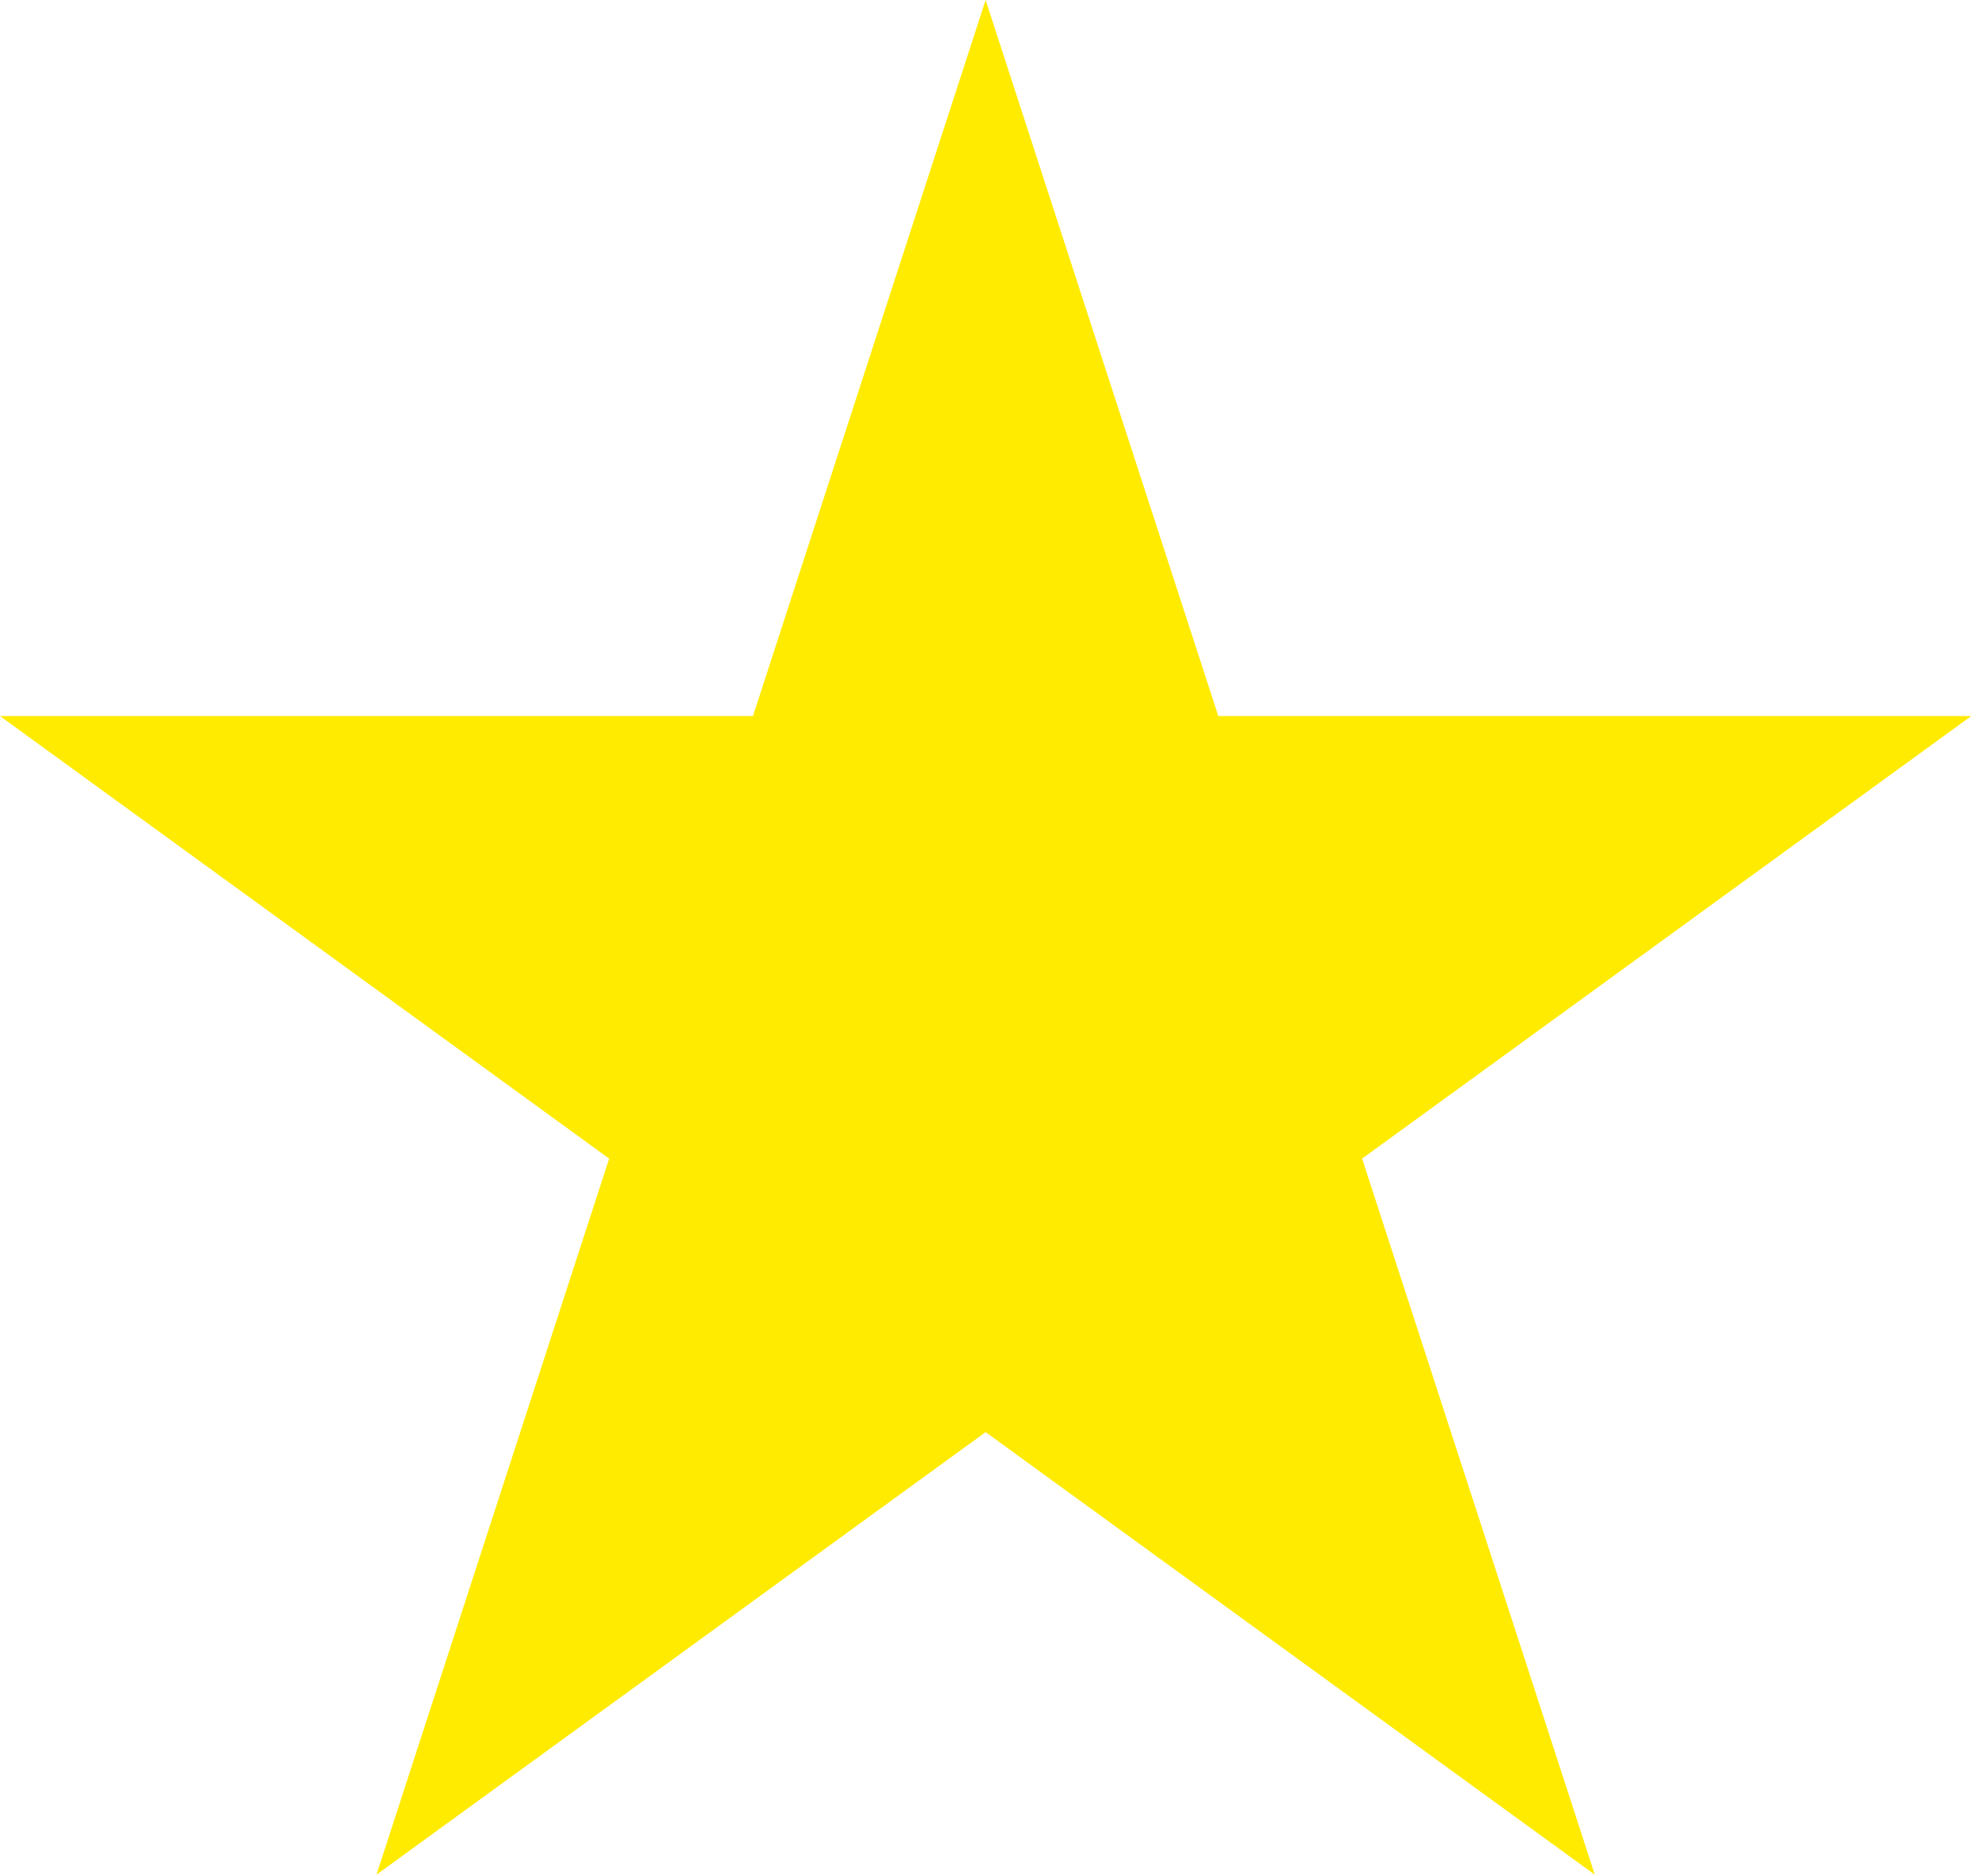
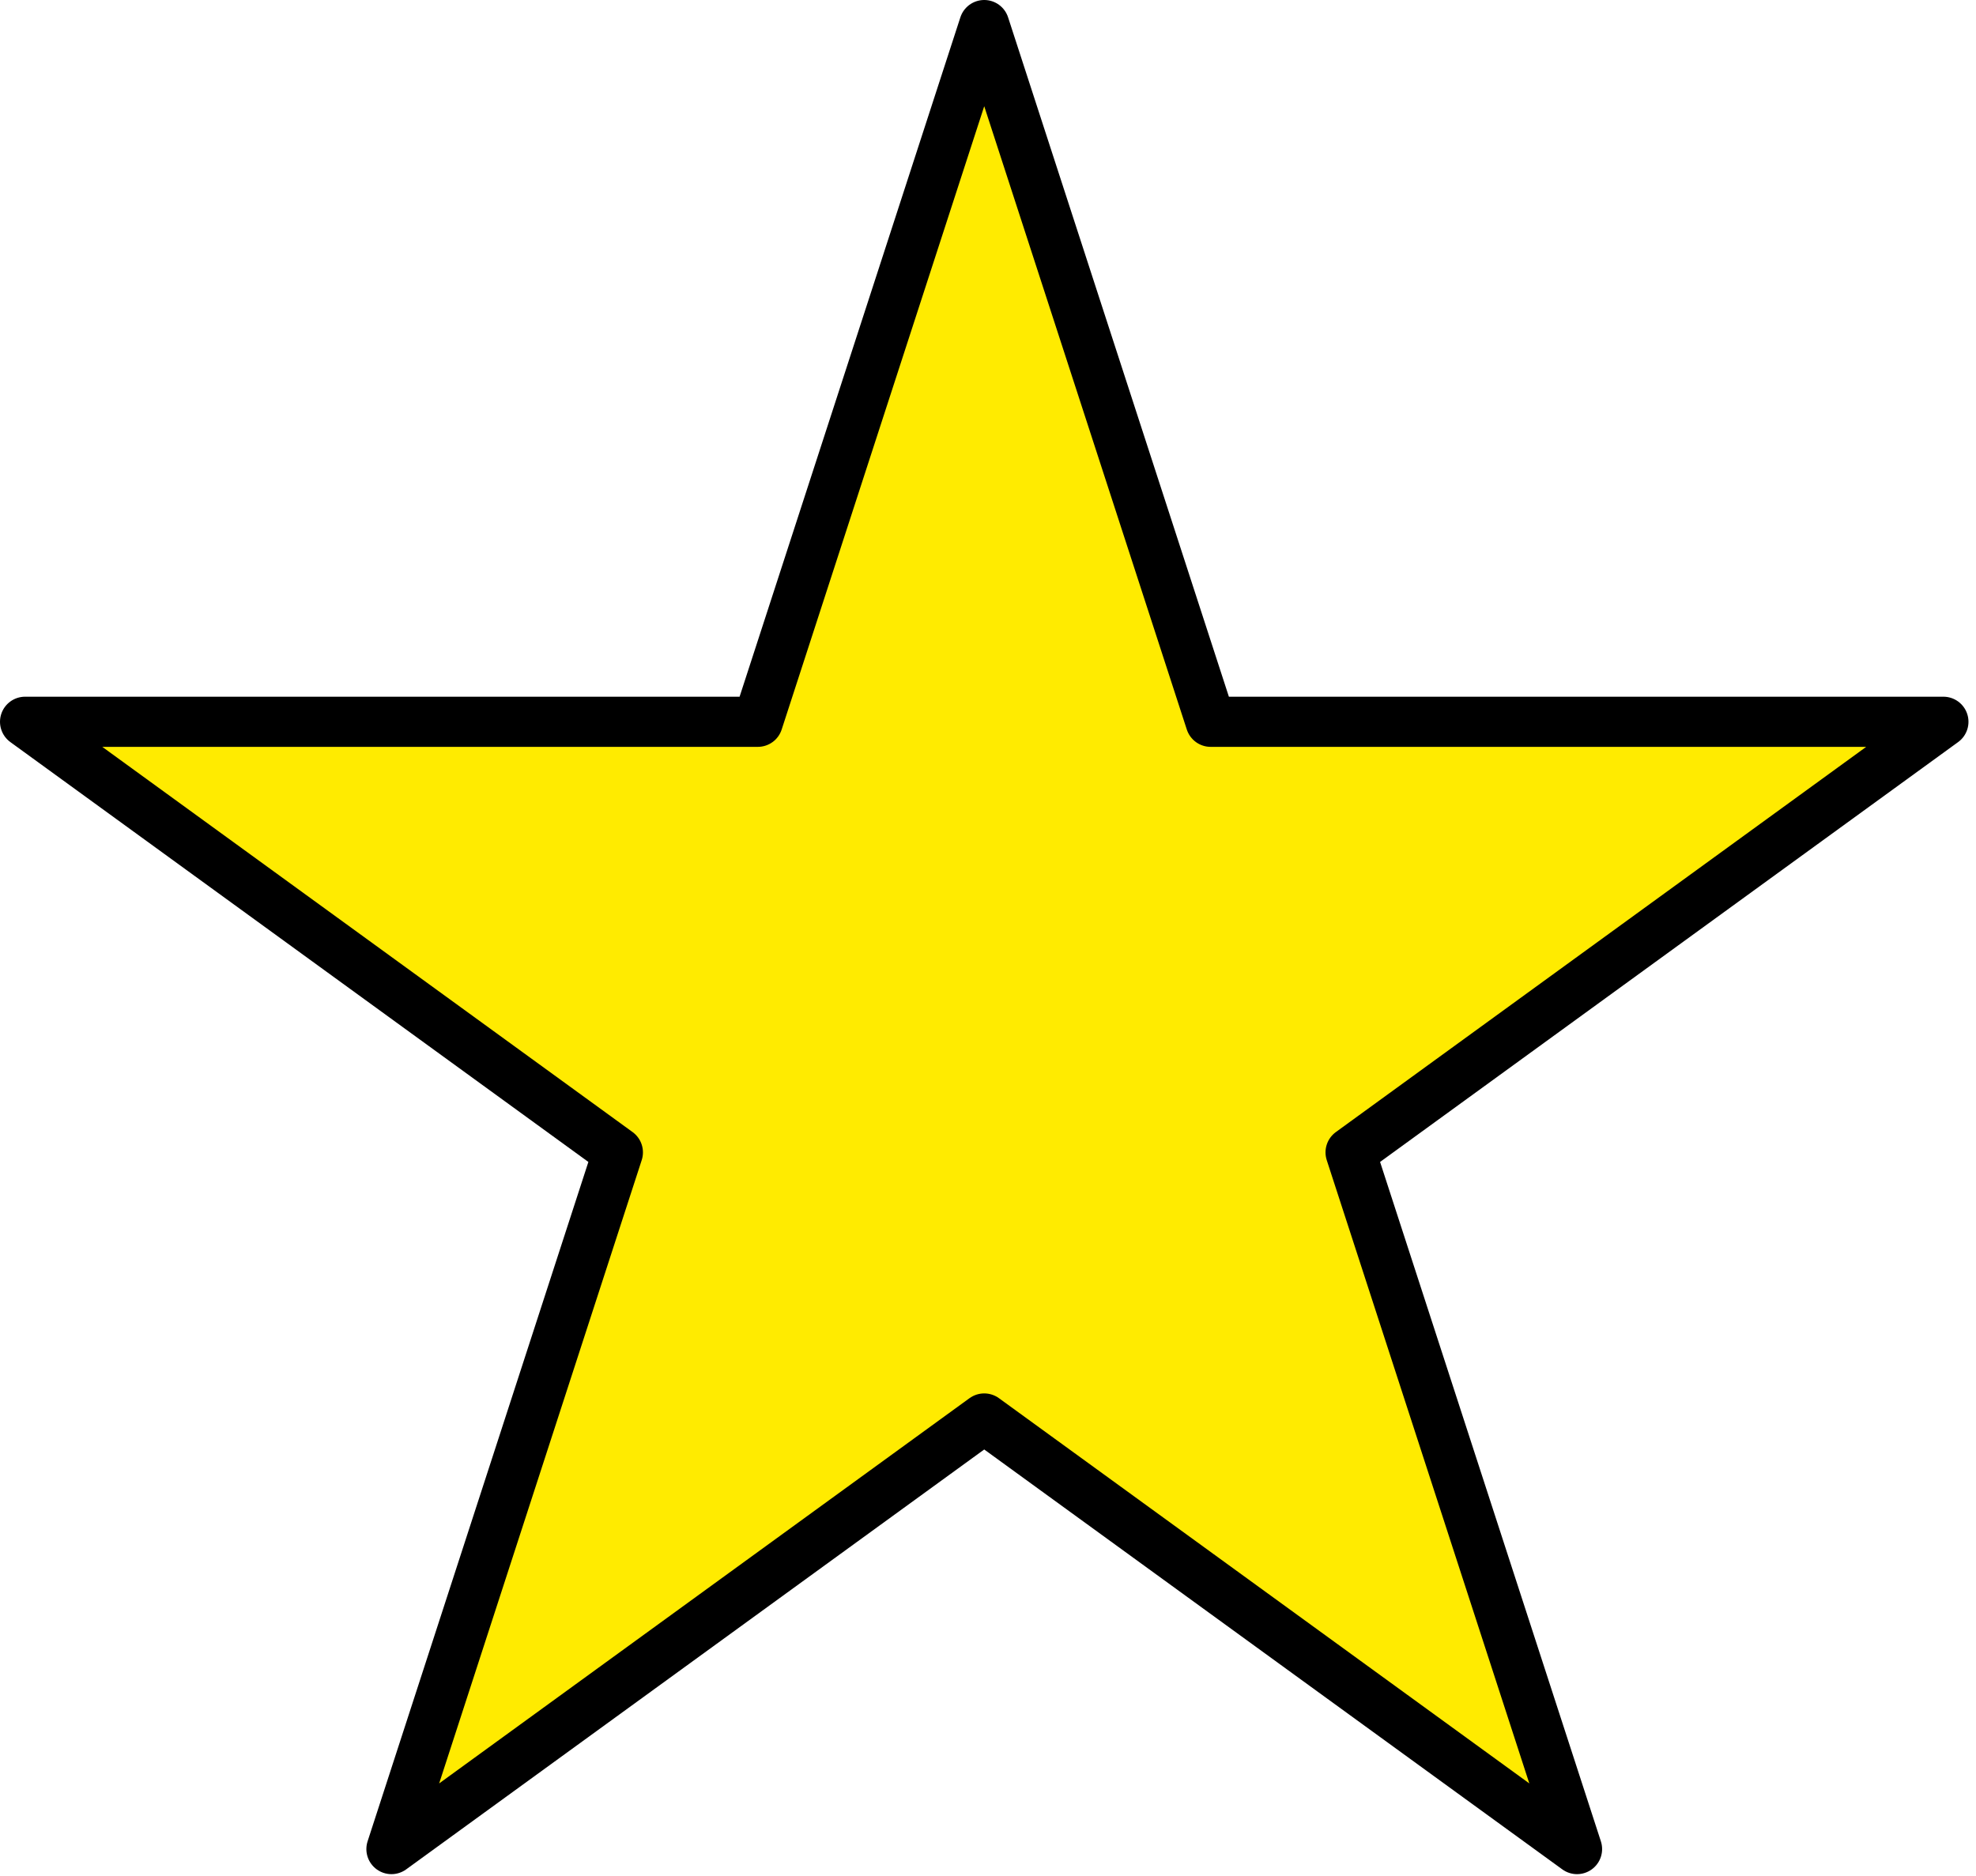
- <svg xmlns="http://www.w3.org/2000/svg" width="100%" height="100%" viewBox="0 0 192 182" version="1.1" xml:space="preserve" style="fill-rule:evenodd;clip-rule:evenodd;stroke-linejoin:round;stroke-miterlimit:2;">
-   <g transform="matrix(1,0,0,1,-4.92101,-10.6862)">
-     <g transform="matrix(2.03302,0,0,2.03302,-175.031,-184.012)">
-       <path d="M135.55,95.768L146.654,129.941L182.586,129.941L153.516,151.061L164.62,185.234L135.55,164.114L106.481,185.234L117.584,151.061L88.515,129.941L124.447,129.941L135.55,95.768Z" style="fill:rgb(255,235,0);" />
+ <svg xmlns="http://www.w3.org/2000/svg" width="100%" height="100%" viewBox="0 0 197 187" version="1.1" xml:space="preserve" style="fill-rule:evenodd;clip-rule:evenodd;stroke-linecap:round;stroke-linejoin:round;stroke-miterlimit:1.5;">
+   <g transform="matrix(1,0,0,1,-2.42101,-8.18621)">
+     <g id="Star" transform="matrix(2.03302,0,0,2.03302,-175.031,-184.012)">
+       <path d="M135.55,95.768L146.654,129.941L182.586,129.941L153.516,151.061L164.62,185.234L135.55,164.114L106.481,185.234L117.584,151.061L88.515,129.941L124.447,129.941L135.55,95.768Z" style="fill:rgb(255,235,0);stroke:black;stroke-width:2.46px;" />
    </g>
  </g>
</svg>
